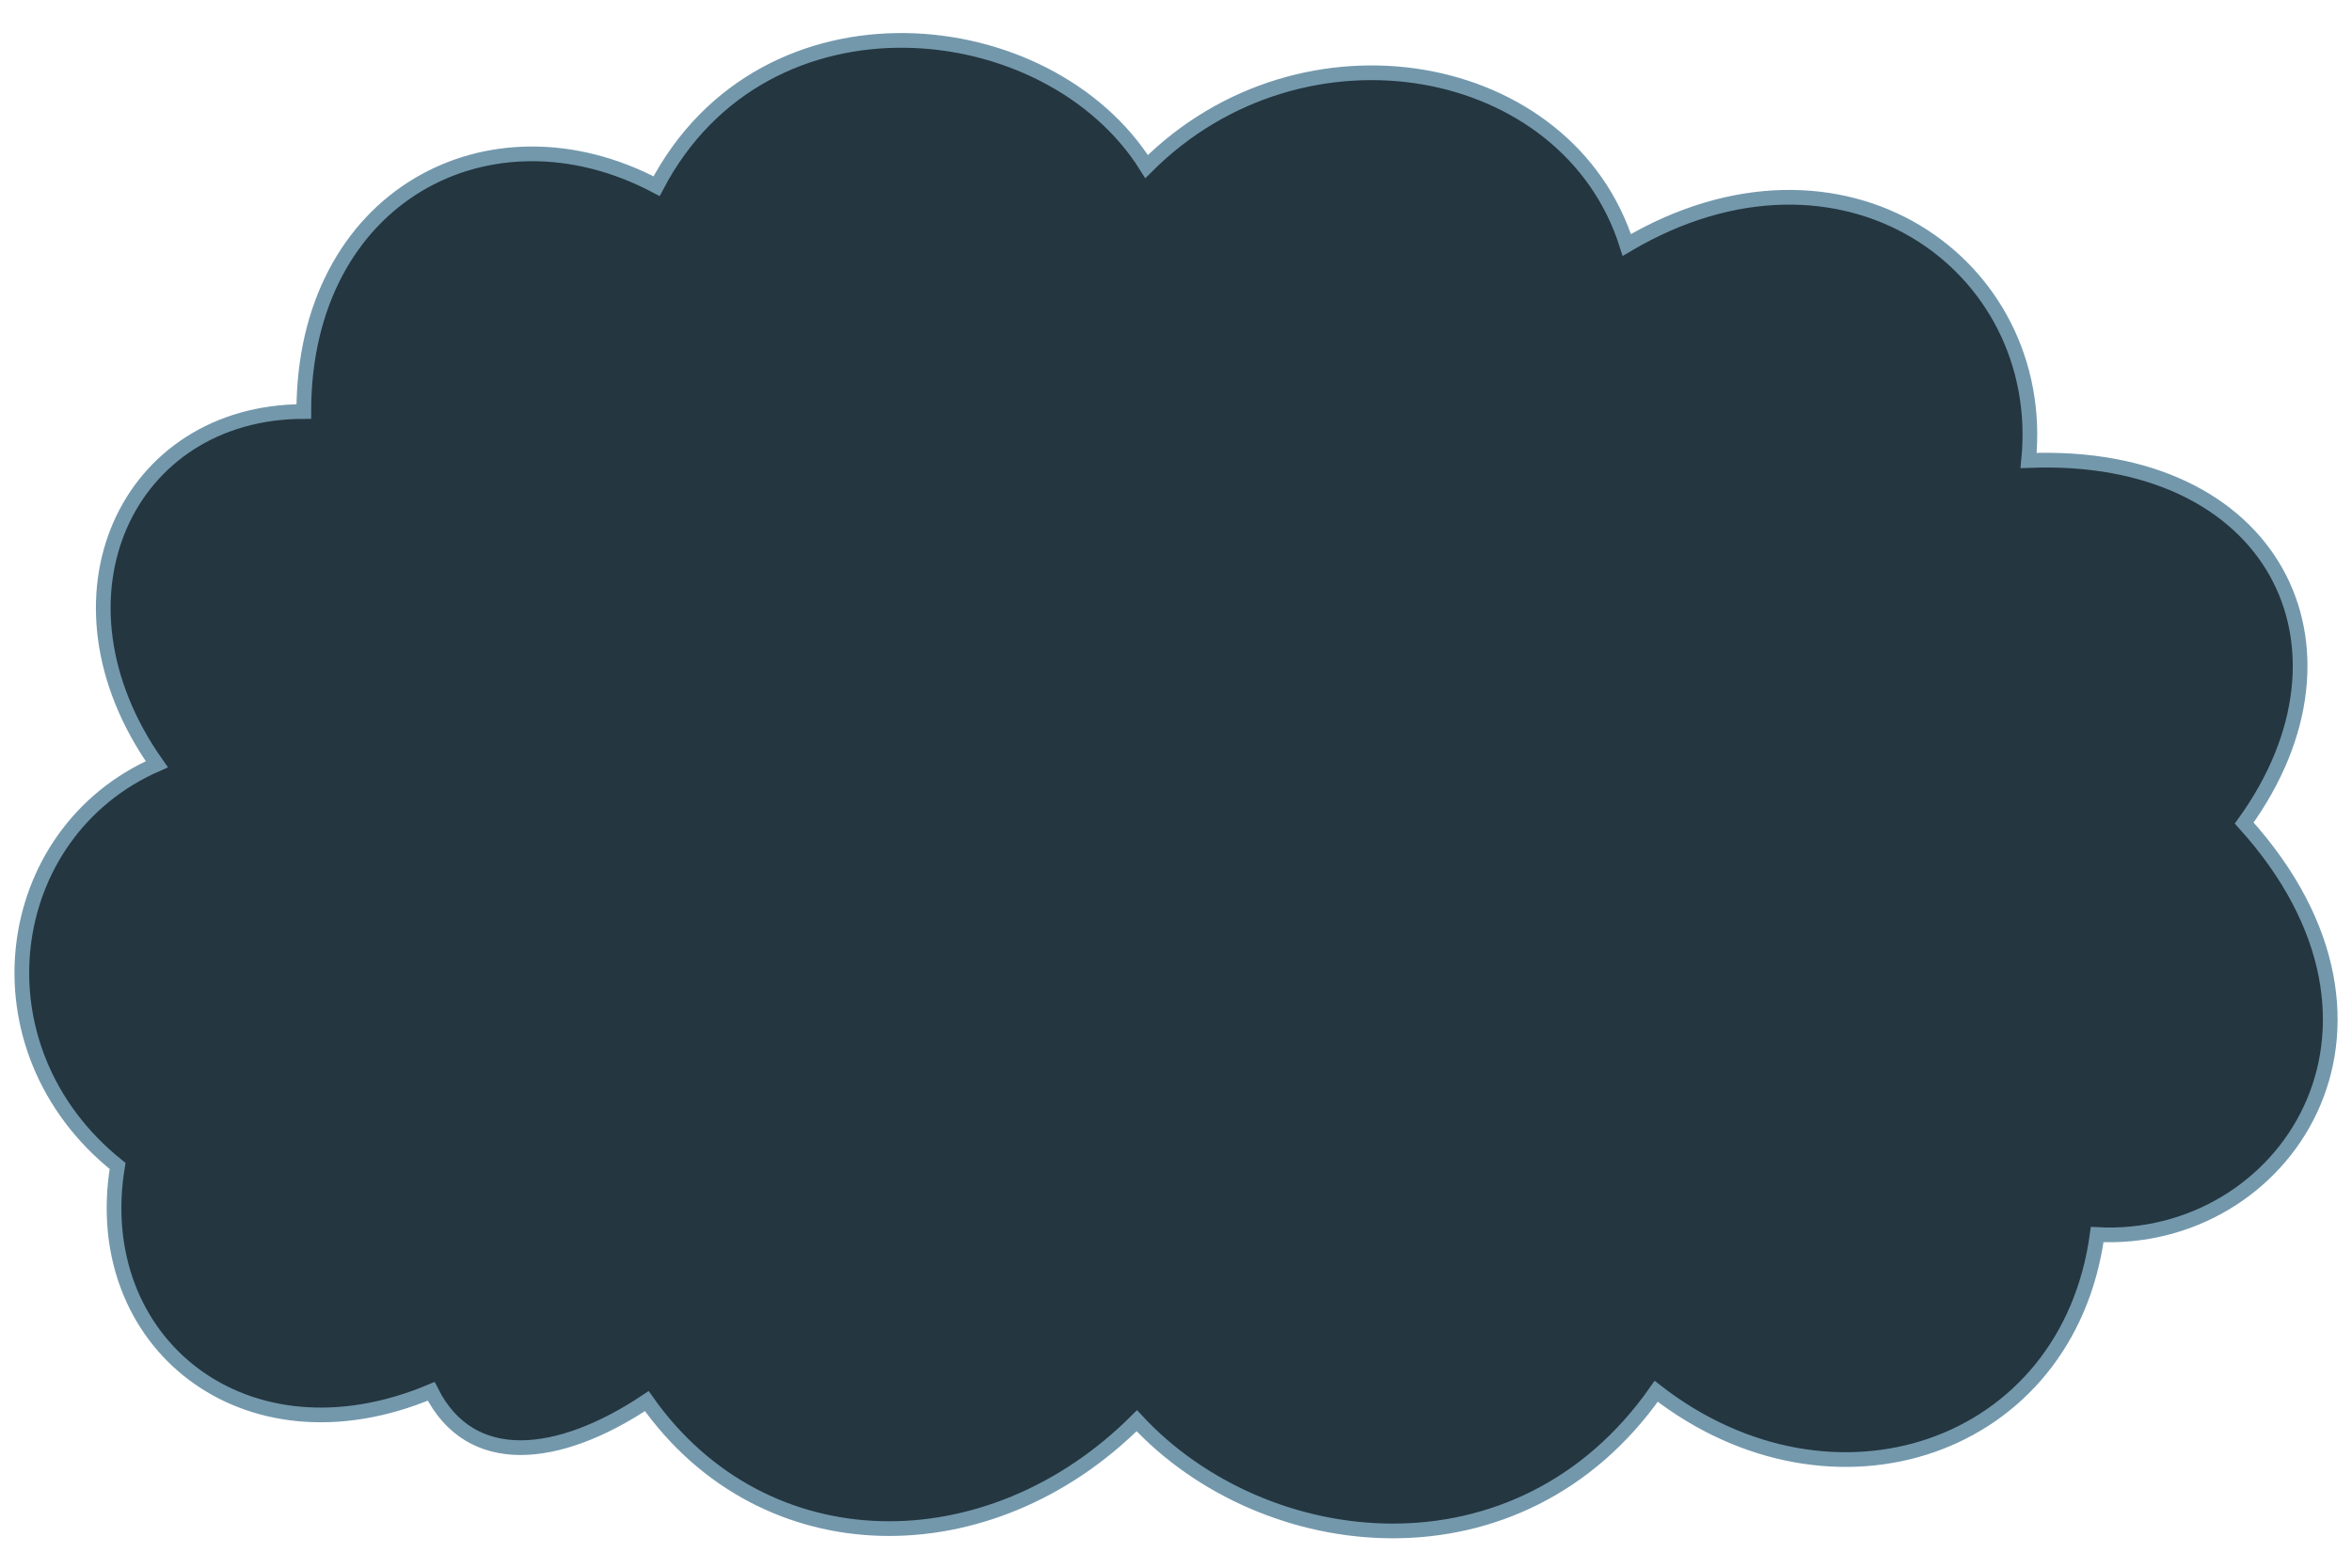
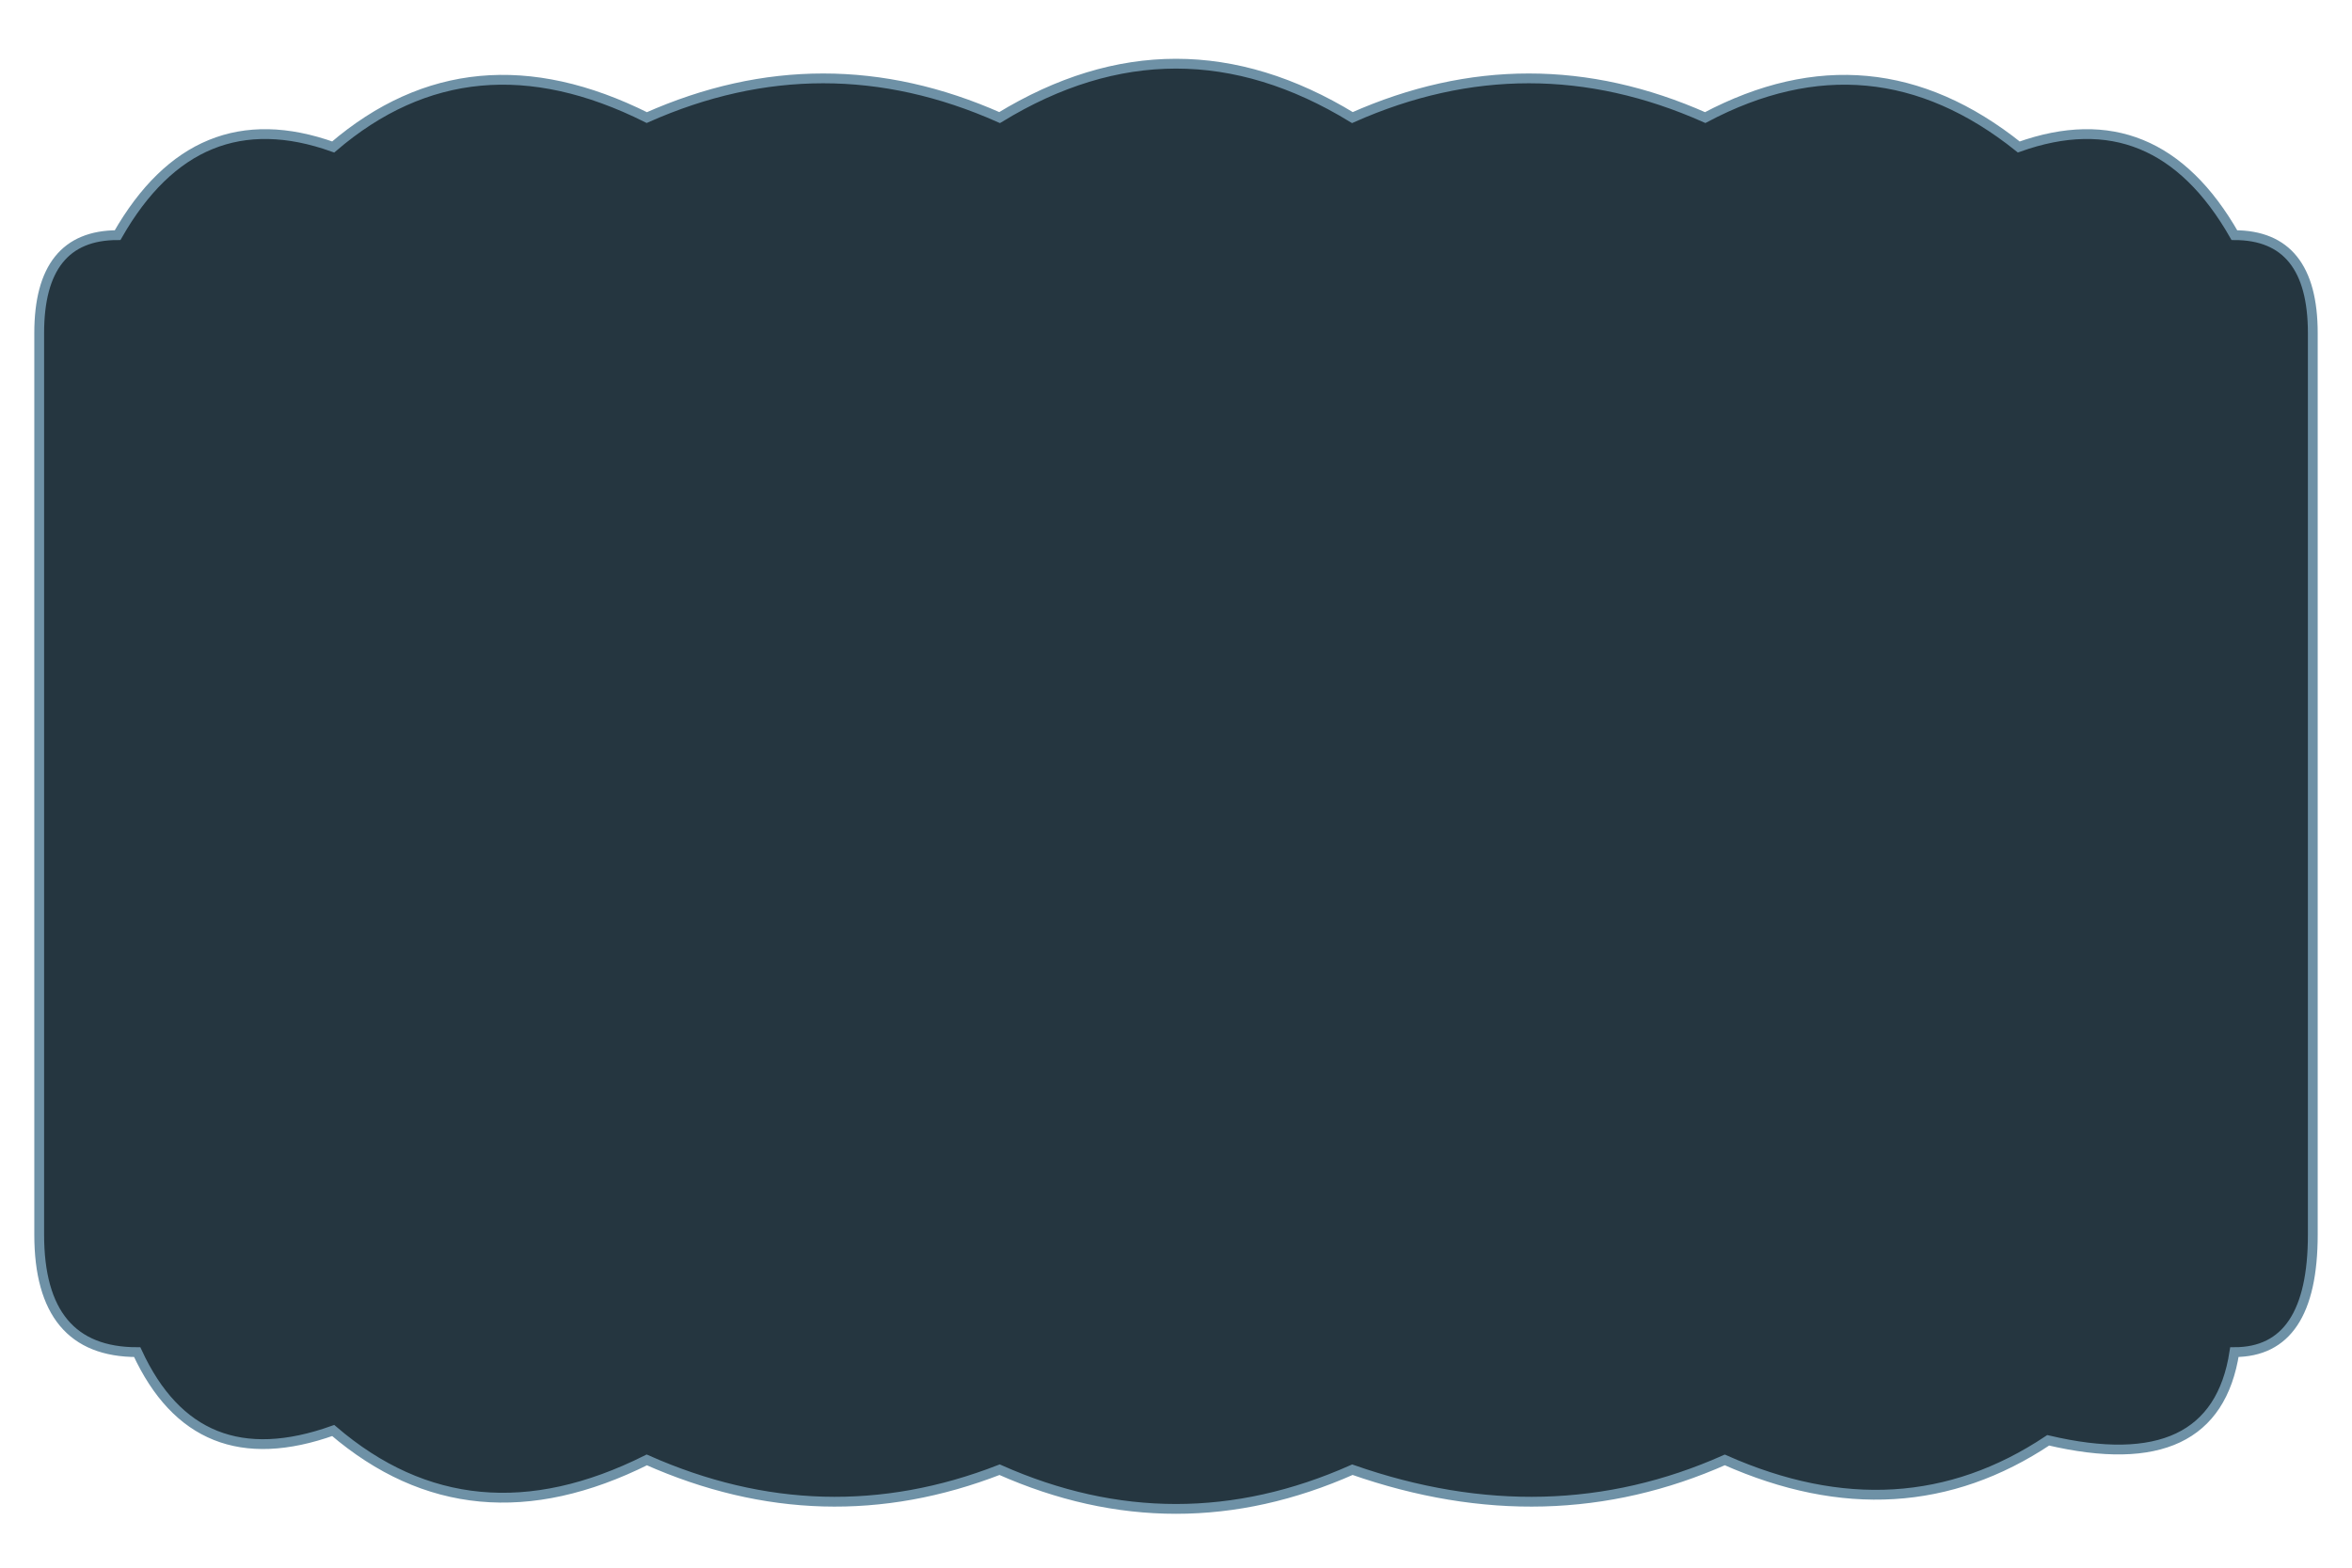
<svg xmlns="http://www.w3.org/2000/svg" width="240" height="160" viewBox="0 0 240 160">
-   <path d="M44 142C25 150 9 137 12 119C-3 107 0 85 16 78C4 61 13 42 31 42C31 20 50 10 67 19C78-2 107 1 117 17C133 1 160 6 166 25C188 12 209 27 207 47C232 46 242 66 229 84C248 105 233 127 214 126C211 148 187 156 169 142C155 162 129 159 116 145C101 160 78 160 66 143C57 149 48 150 44 142Z" fill="#243640" stroke="#7398ac" stroke-width="1.5" />
+   <path d="M12 24 Q4 24 4 34 L4 126 Q4 138 14 138 Q20 151 34 146 Q48 158 66 149 Q84 157 102 150 Q120 158 138 150 Q158 157 176 149 Q194 157 209 147 Q226 151 228 138 Q236 138 236 126 L236 34 Q236 24 228 24 Q220 10 206 15 Q191 3 174 12 Q156 4 138 12 Q120 1 102 12 Q84 4 66 12 Q48 3 34 15 Q20 10 12 24 Z" fill="#253640" stroke="#6e91a6" stroke-width="1" />
</svg>
